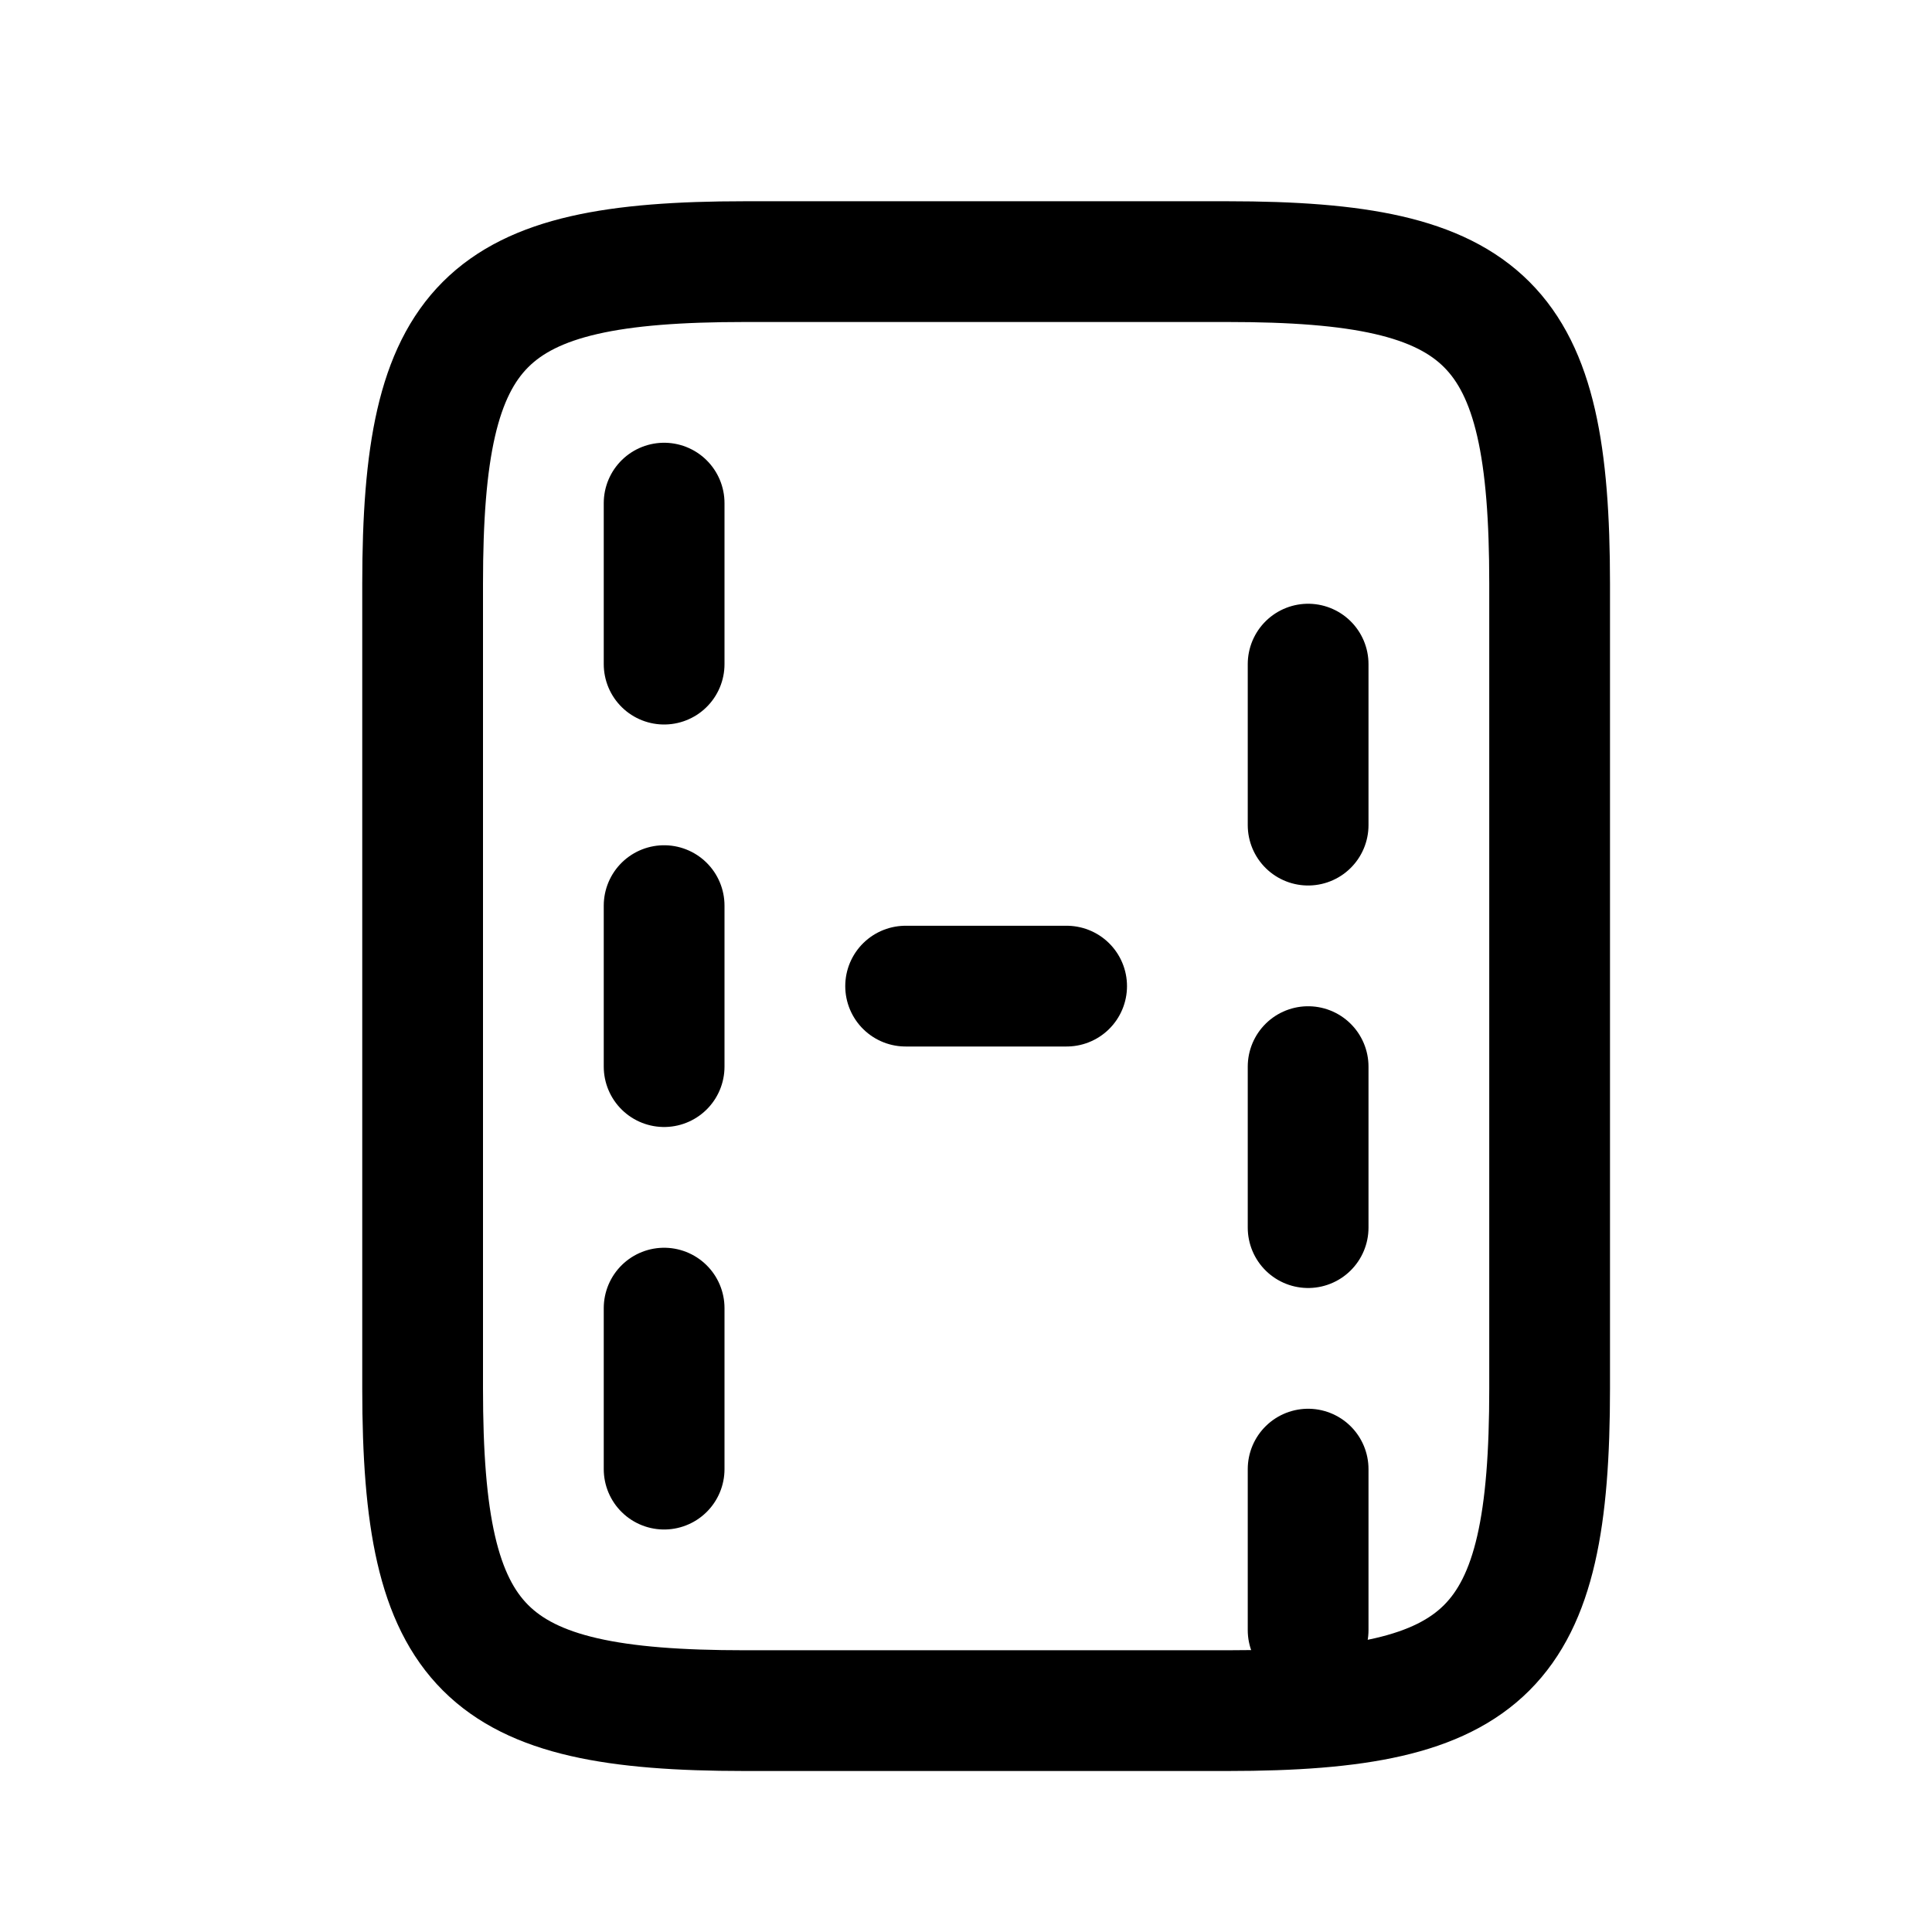
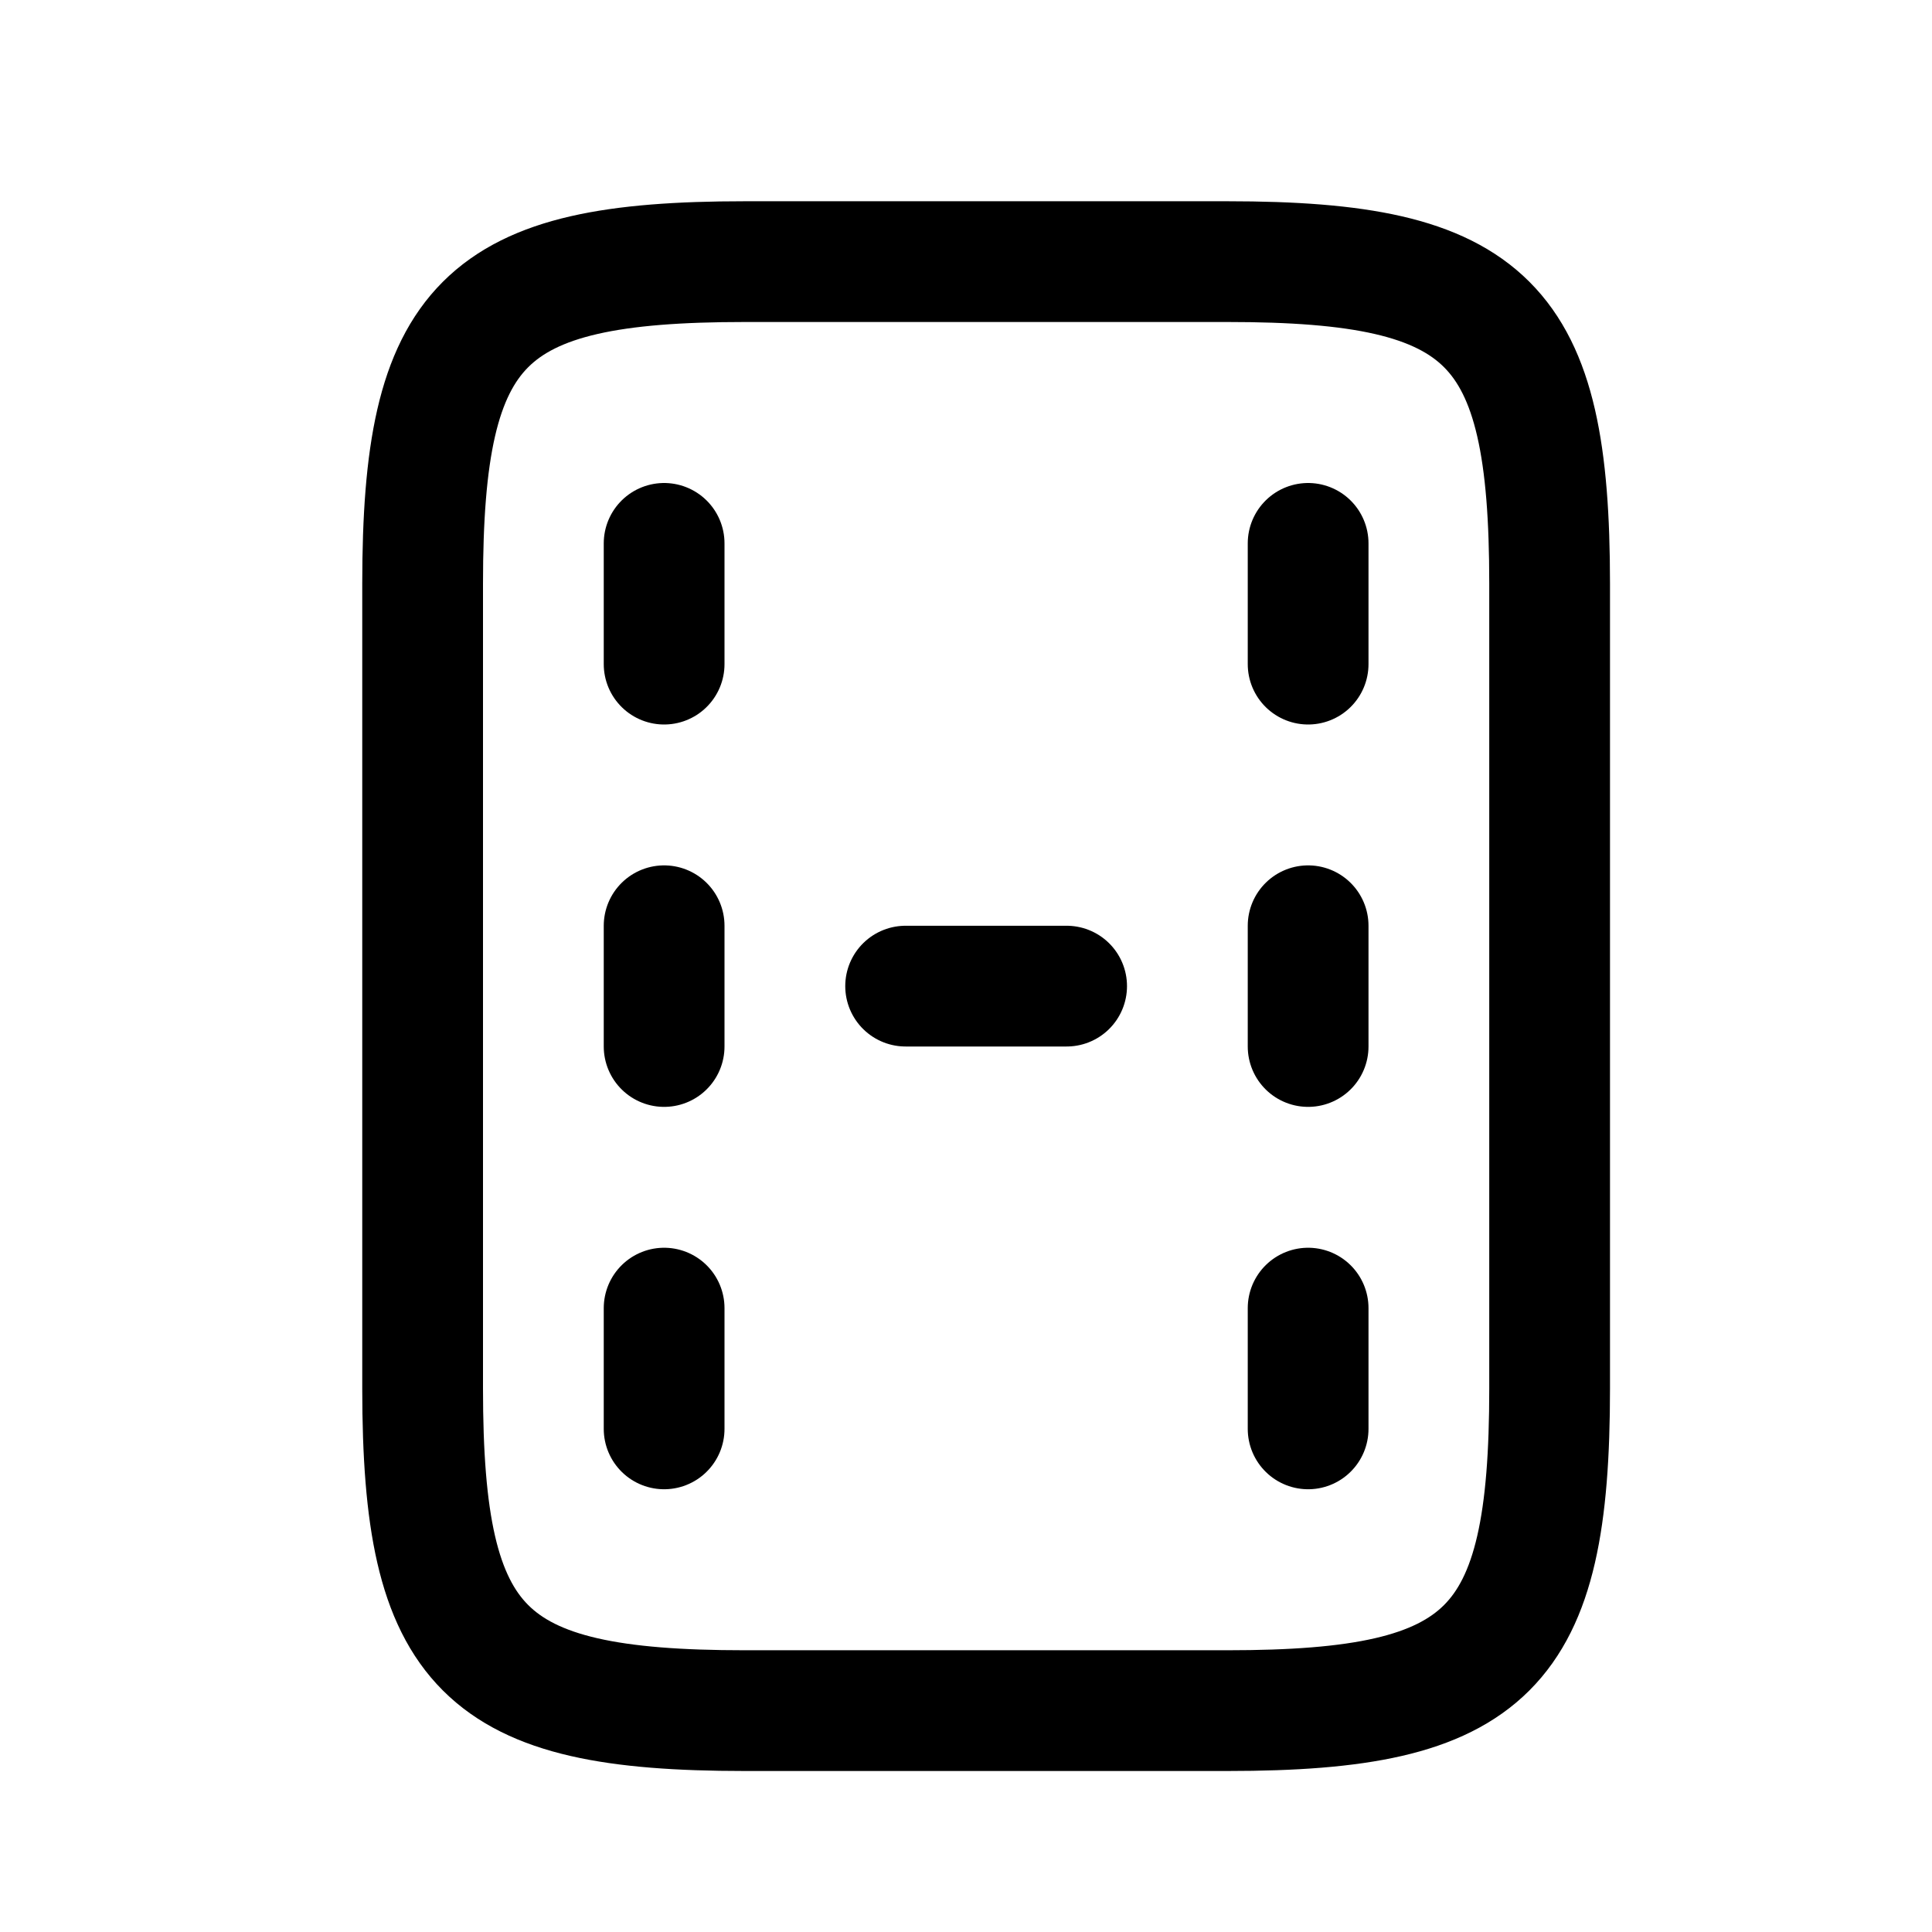
<svg xmlns="http://www.w3.org/2000/svg" width="24" height="24" viewBox="0 0 24 24" fill="none" stroke="currentColor" stroke-width="1.5" stroke-linecap="round" stroke-linejoin="round">
  <path d="M9.25 3.25h6c3.25 0 4 .75 4 4v10c0 3.25-.75 4-4 4h-6c-3.25 0-4-.75-4-4v-10c0-3.25.75-4 4-4" />
-   <path d="M8.25 6.25v2m0 3v2m0 3v2m8-10v2m0 3v2m0 3v2" />
+   <path d="M8.25 6.75v1.5m0 3.25V13m0 3.25v1.5m8-11v1.5m0 3.25V13m0 3.25v1.5" />
  <path d="M11.25 12.25h2" />
</svg>
